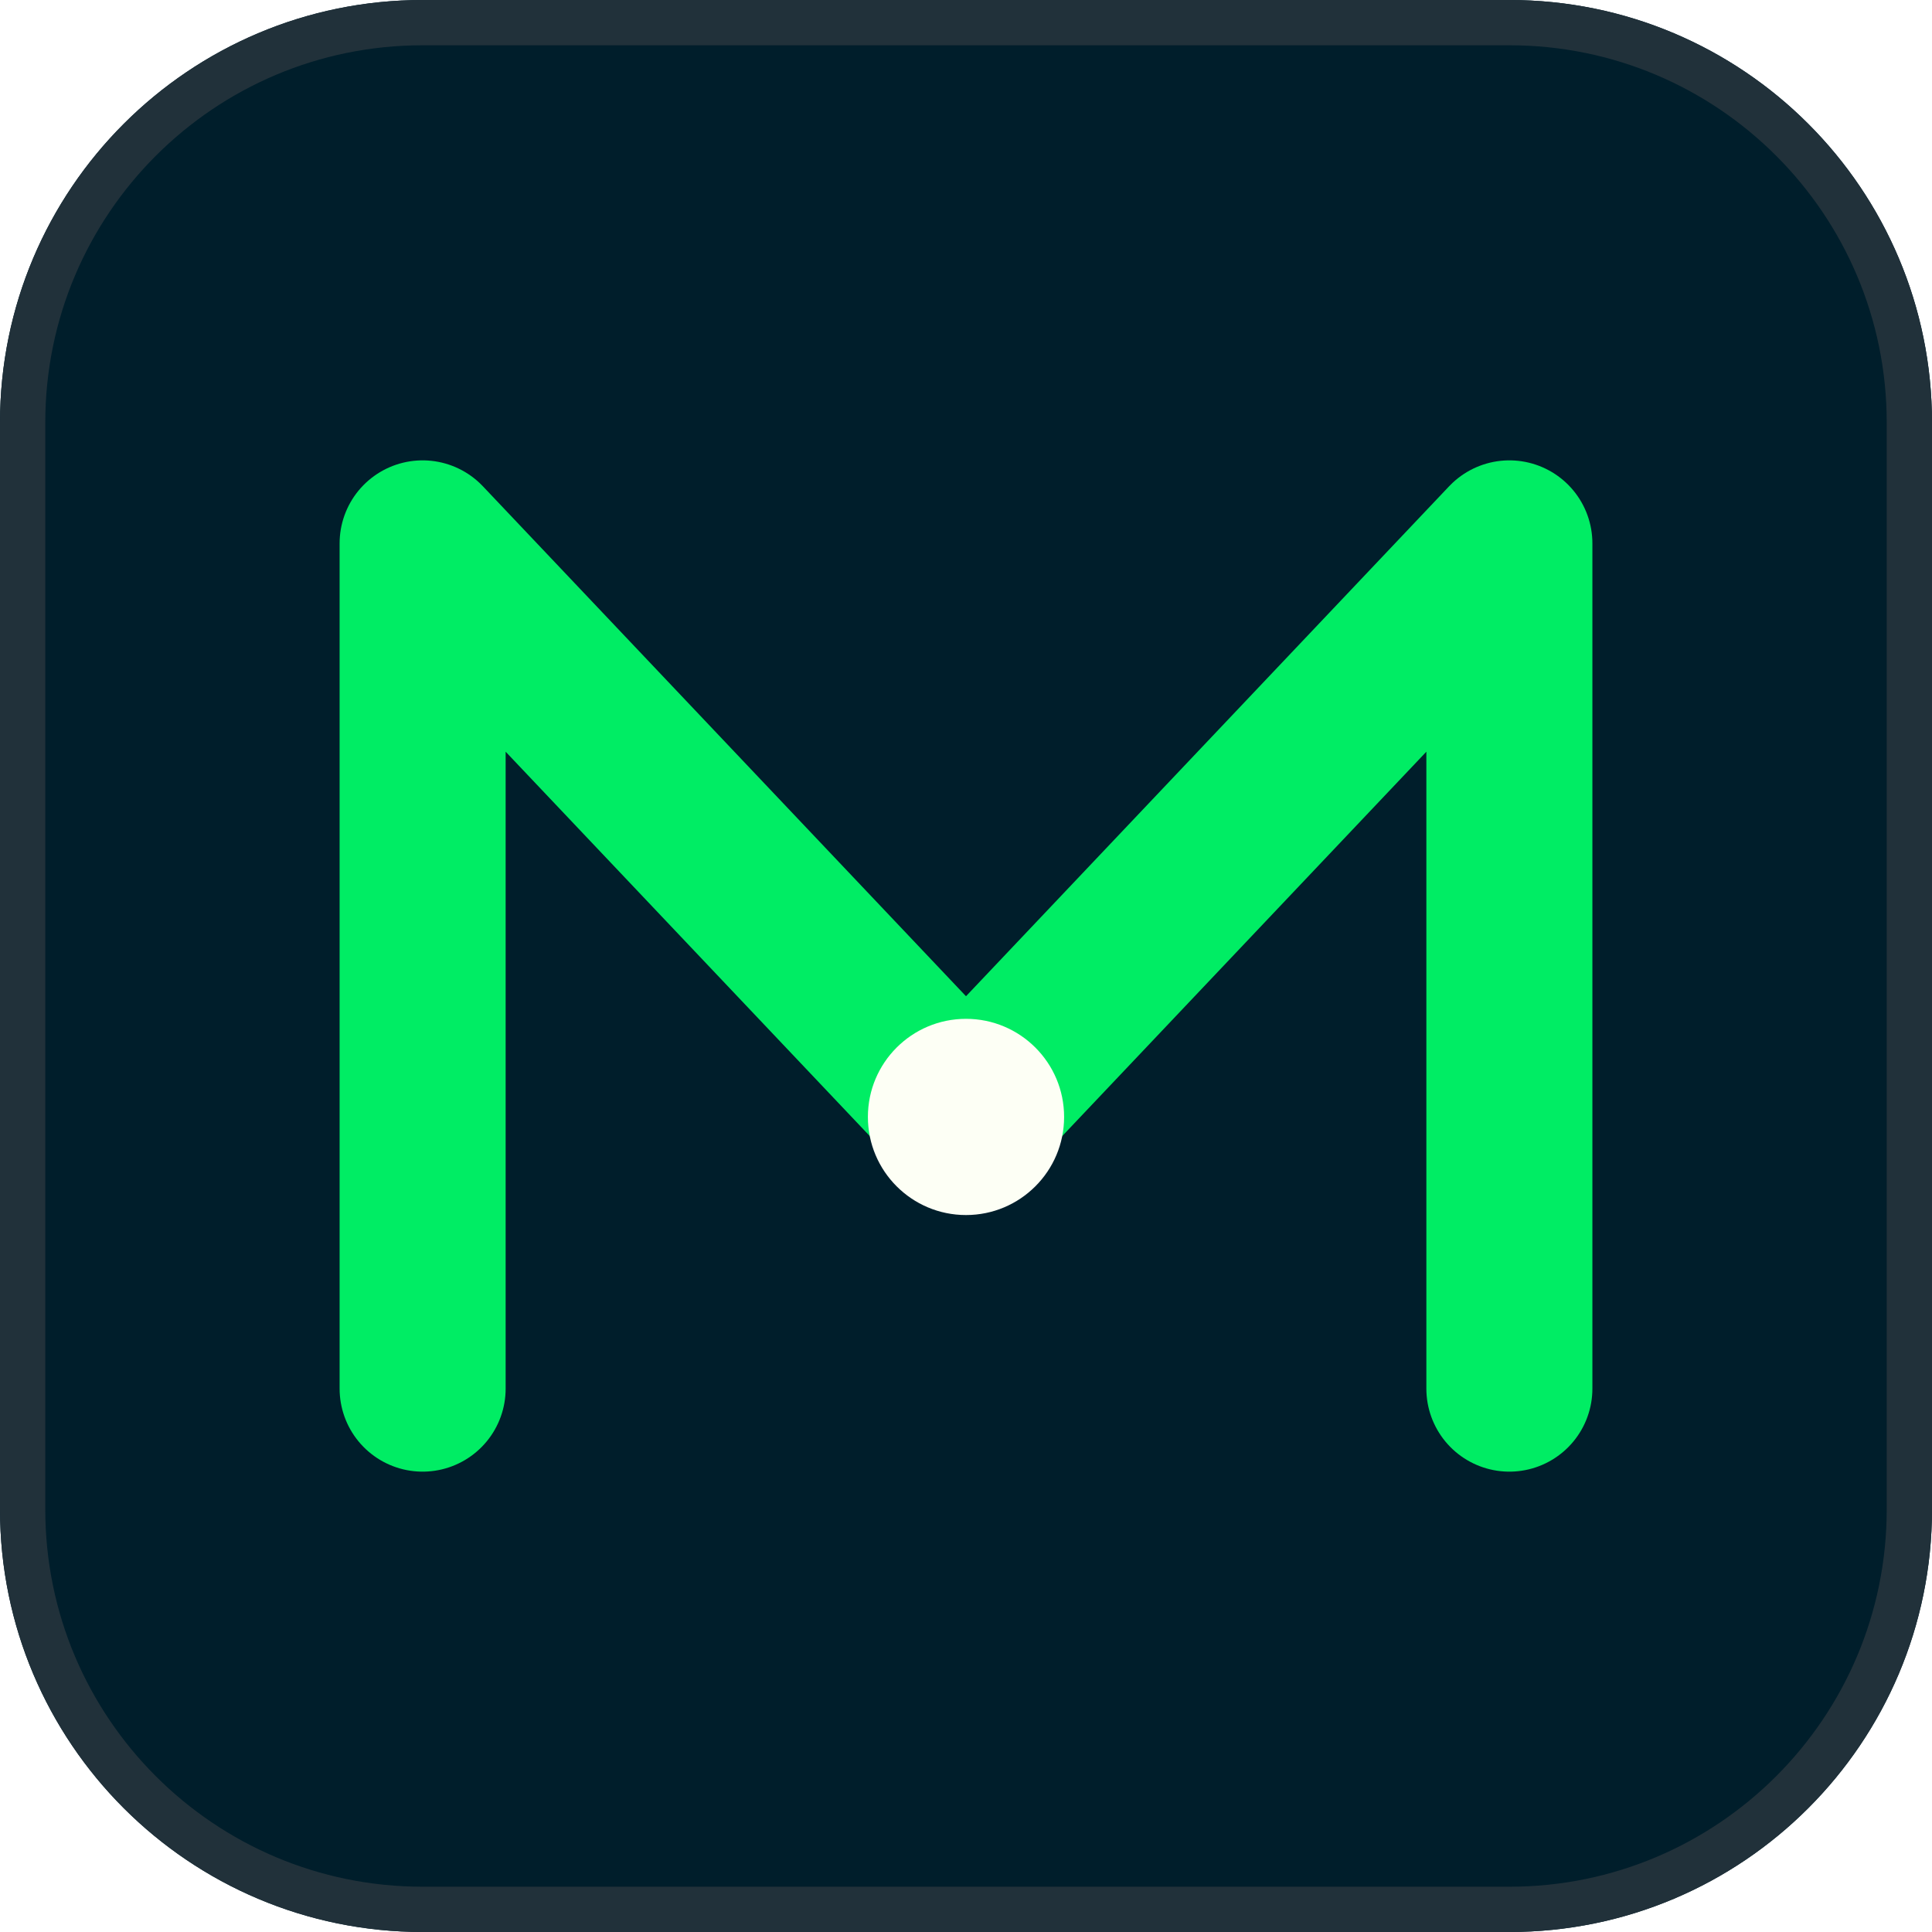
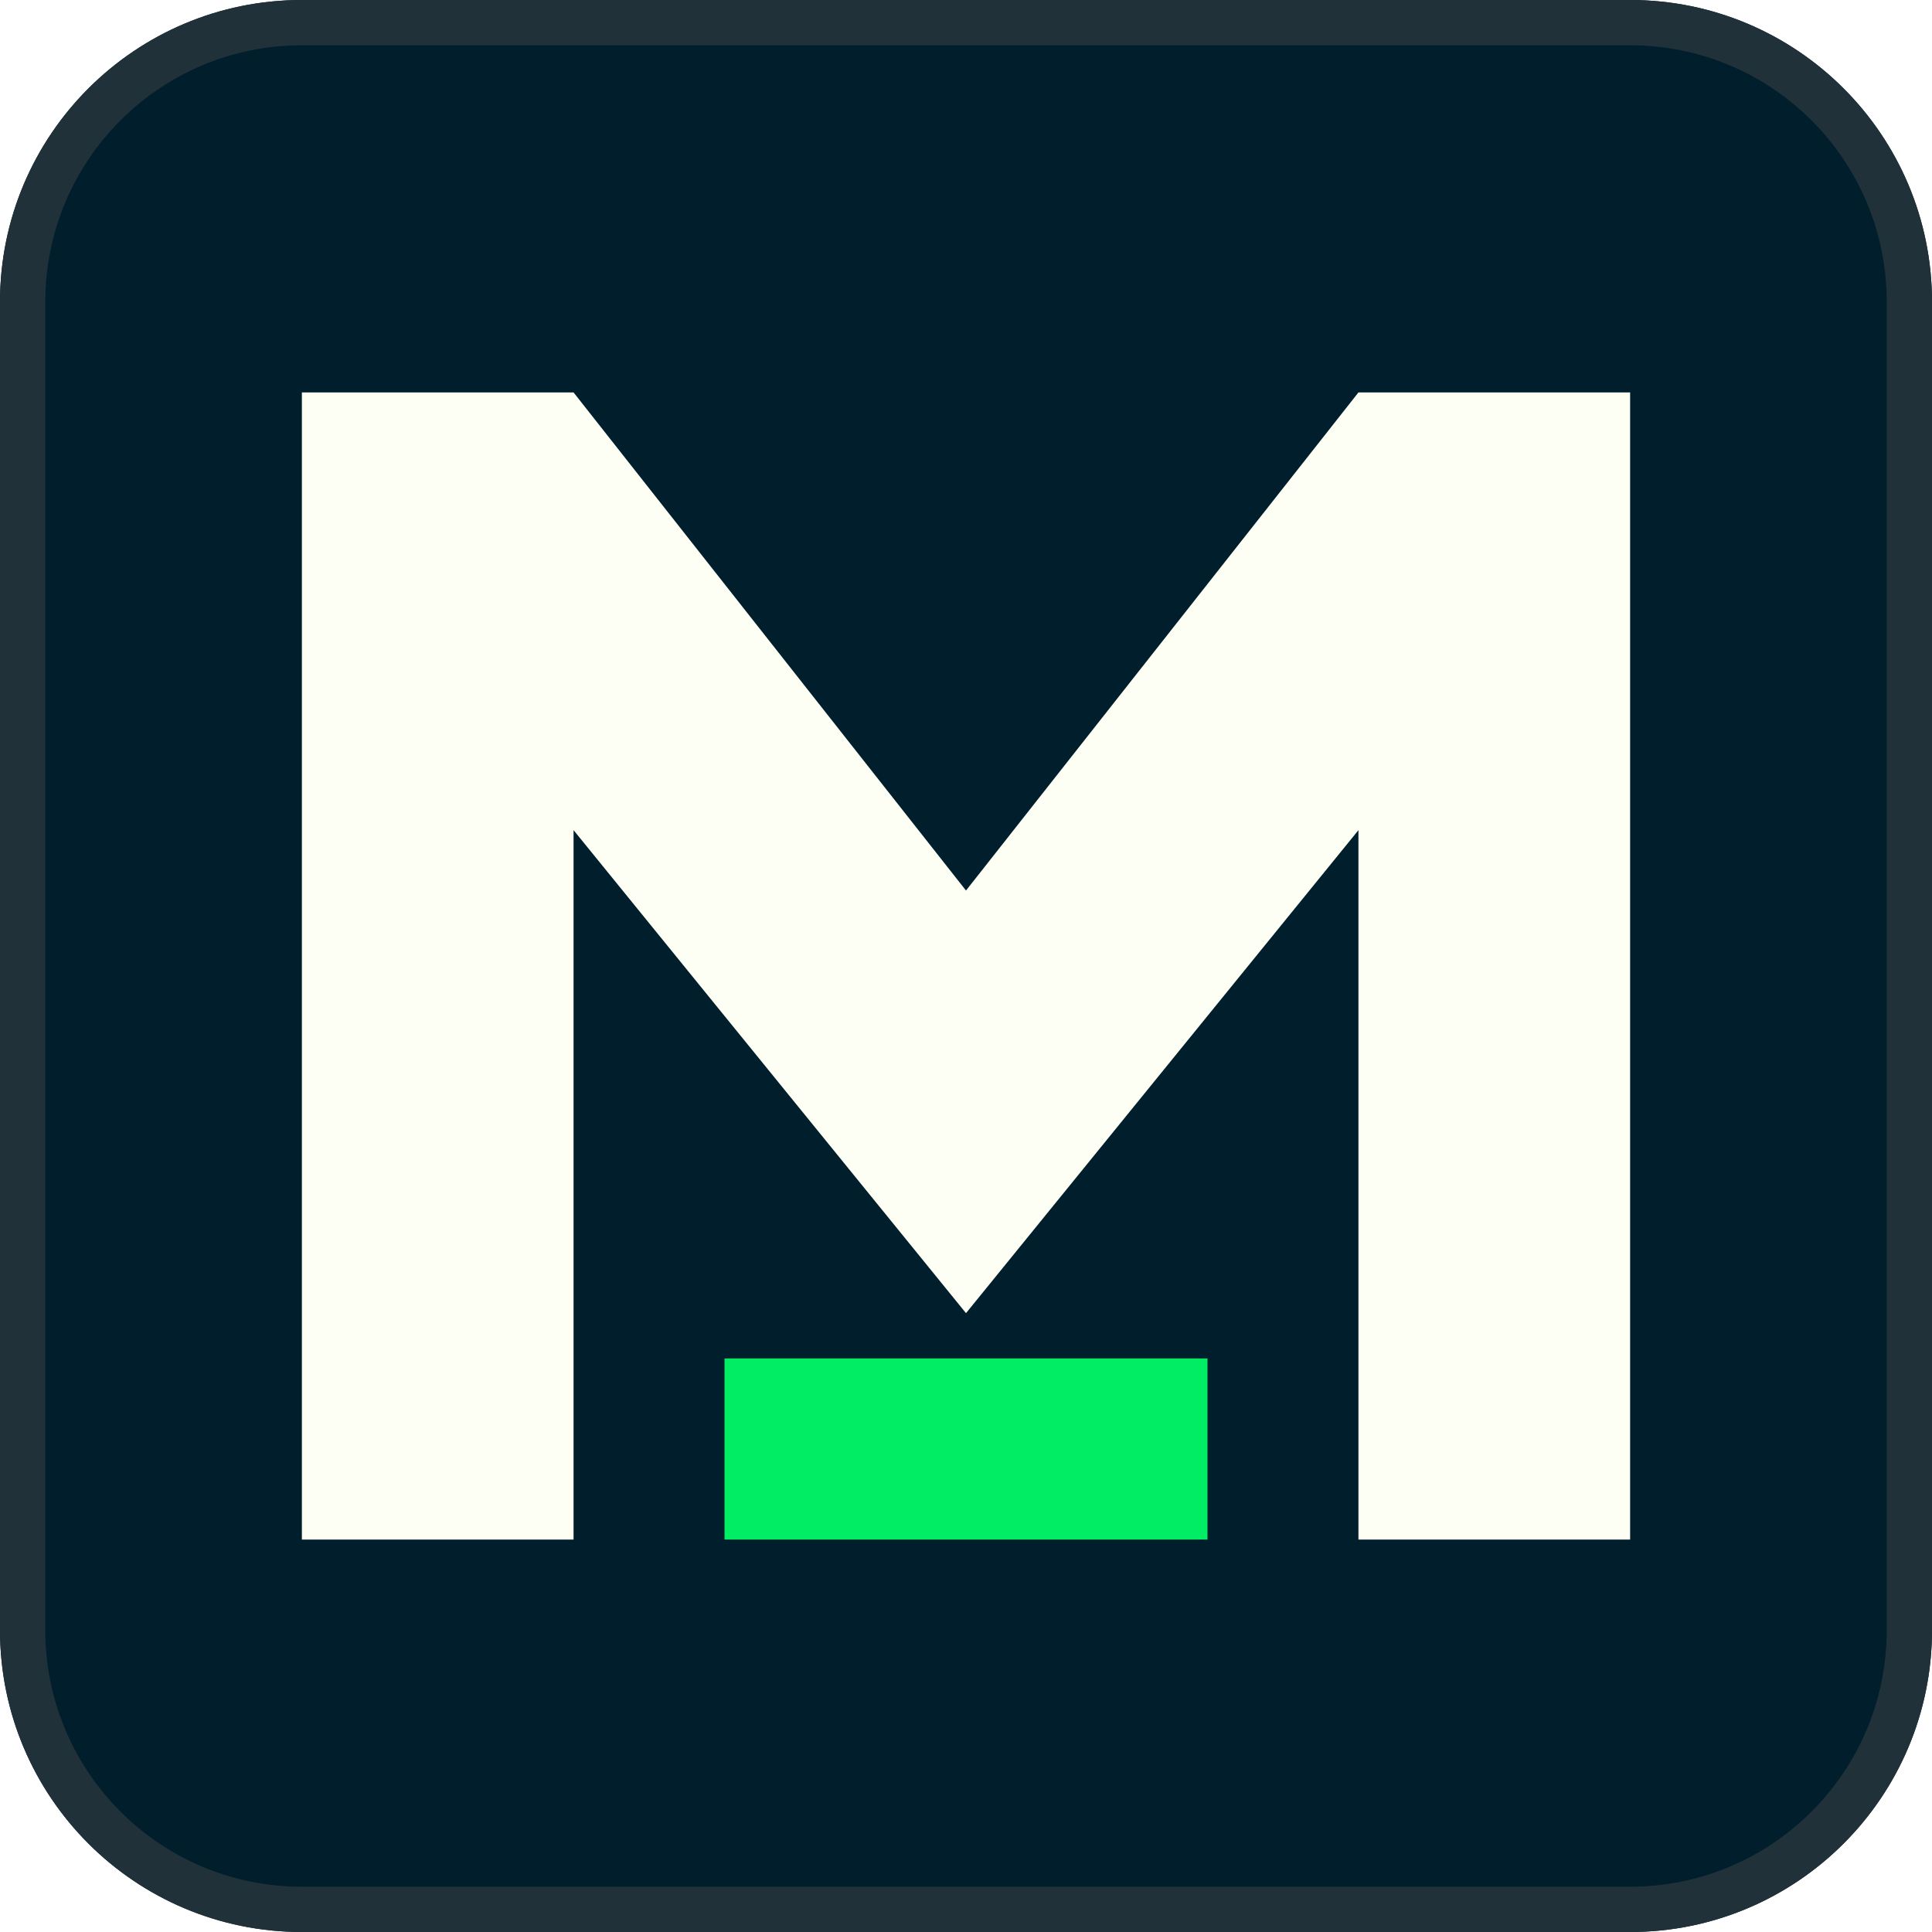
<svg xmlns="http://www.w3.org/2000/svg" viewBox="0 0 64 64" role="img" aria-label="Macro">
-   <rect width="64" height="64" rx="14" fill="#001e2b" />
-   <rect x="0.75" y="0.75" width="62.5" height="62.5" rx="13.25" fill="none" stroke="#21313a" stroke-width="1.5" />
-   <path d="M14 46V18l18 19 18-19v28" fill="none" stroke="#00ed64" stroke-width="5.5" stroke-linejoin="round" stroke-linecap="round" />
-   <circle cx="32" cy="37" r="3.25" fill="#fdfff5" />
+   <rect width="64" height="64" rx="10" fill="#001e2b" />
+   <rect x="0.75" y="0.75" width="62.5" height="62.5" rx="9.25" fill="none" stroke="#21313a" stroke-width="1.5" />
+   <path fill="#fdfff5" d="M10 13h9l13 16.5L45 13h9v38h-9V27.5L32 43.5 19 27.5V51h-9V13z" />
+   <rect x="24" y="45" width="16" height="6" fill="#00ed64" />
</svg>
